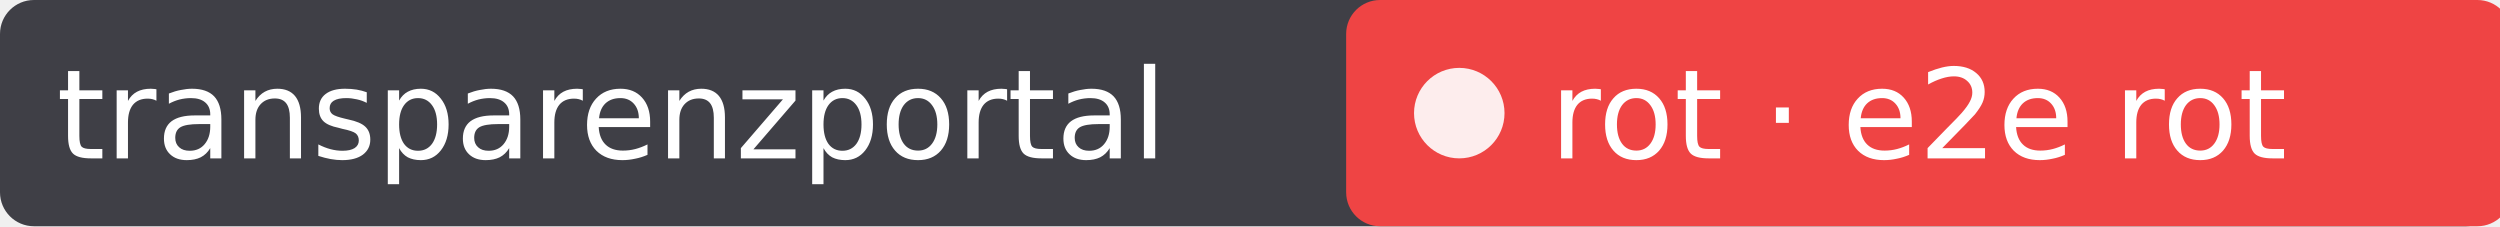
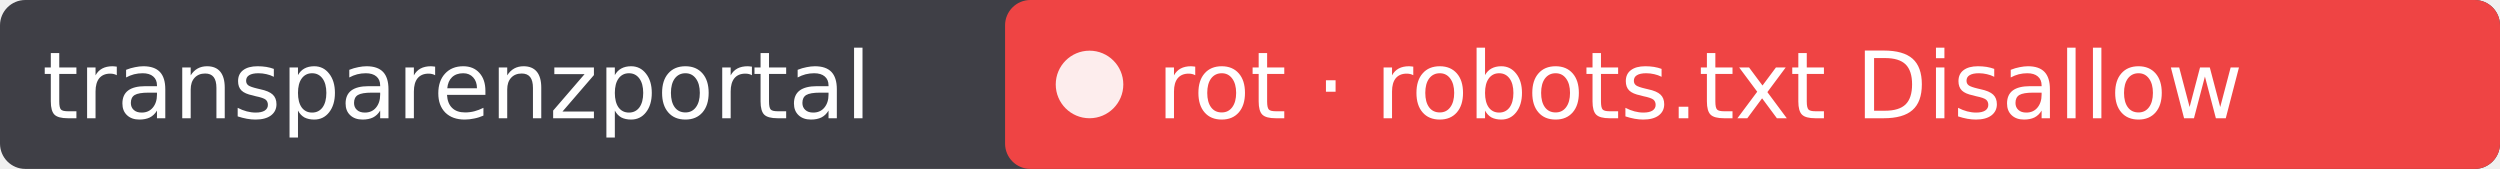
- <svg xmlns="http://www.w3.org/2000/svg" width="221" height="20" role="img" aria-label="transparenzportal: rot · e2e rot">
-   <rect width="221" height="20" rx="3" fill="#3f3f46" />
-   <rect x="119" width="103" height="20" rx="3" fill="#ef4444" />
+ <svg xmlns="http://www.w3.org/2000/svg" width="296" height="20" role="img" aria-label="transparenzportal: rot · robots.txt Disallow">
+   <rect width="296" height="20" rx="3" fill="#3f3f46" />
+   <rect x="119" width="177" height="20" rx="3" fill="#ef4444" />
  <circle cx="129" cy="10" r="4" fill="#fff" fill-opacity=".9" />
  <g fill="#fff" font-family="Verdana,DejaVu Sans,sans-serif" font-size="11">
    <text x="5" y="14">transparenzportal</text>
-     <text x="137" y="14">rot · e2e rot</text>
+     <text x="137" y="14">rot · robots.txt Disallow</text>
  </g>
</svg>
